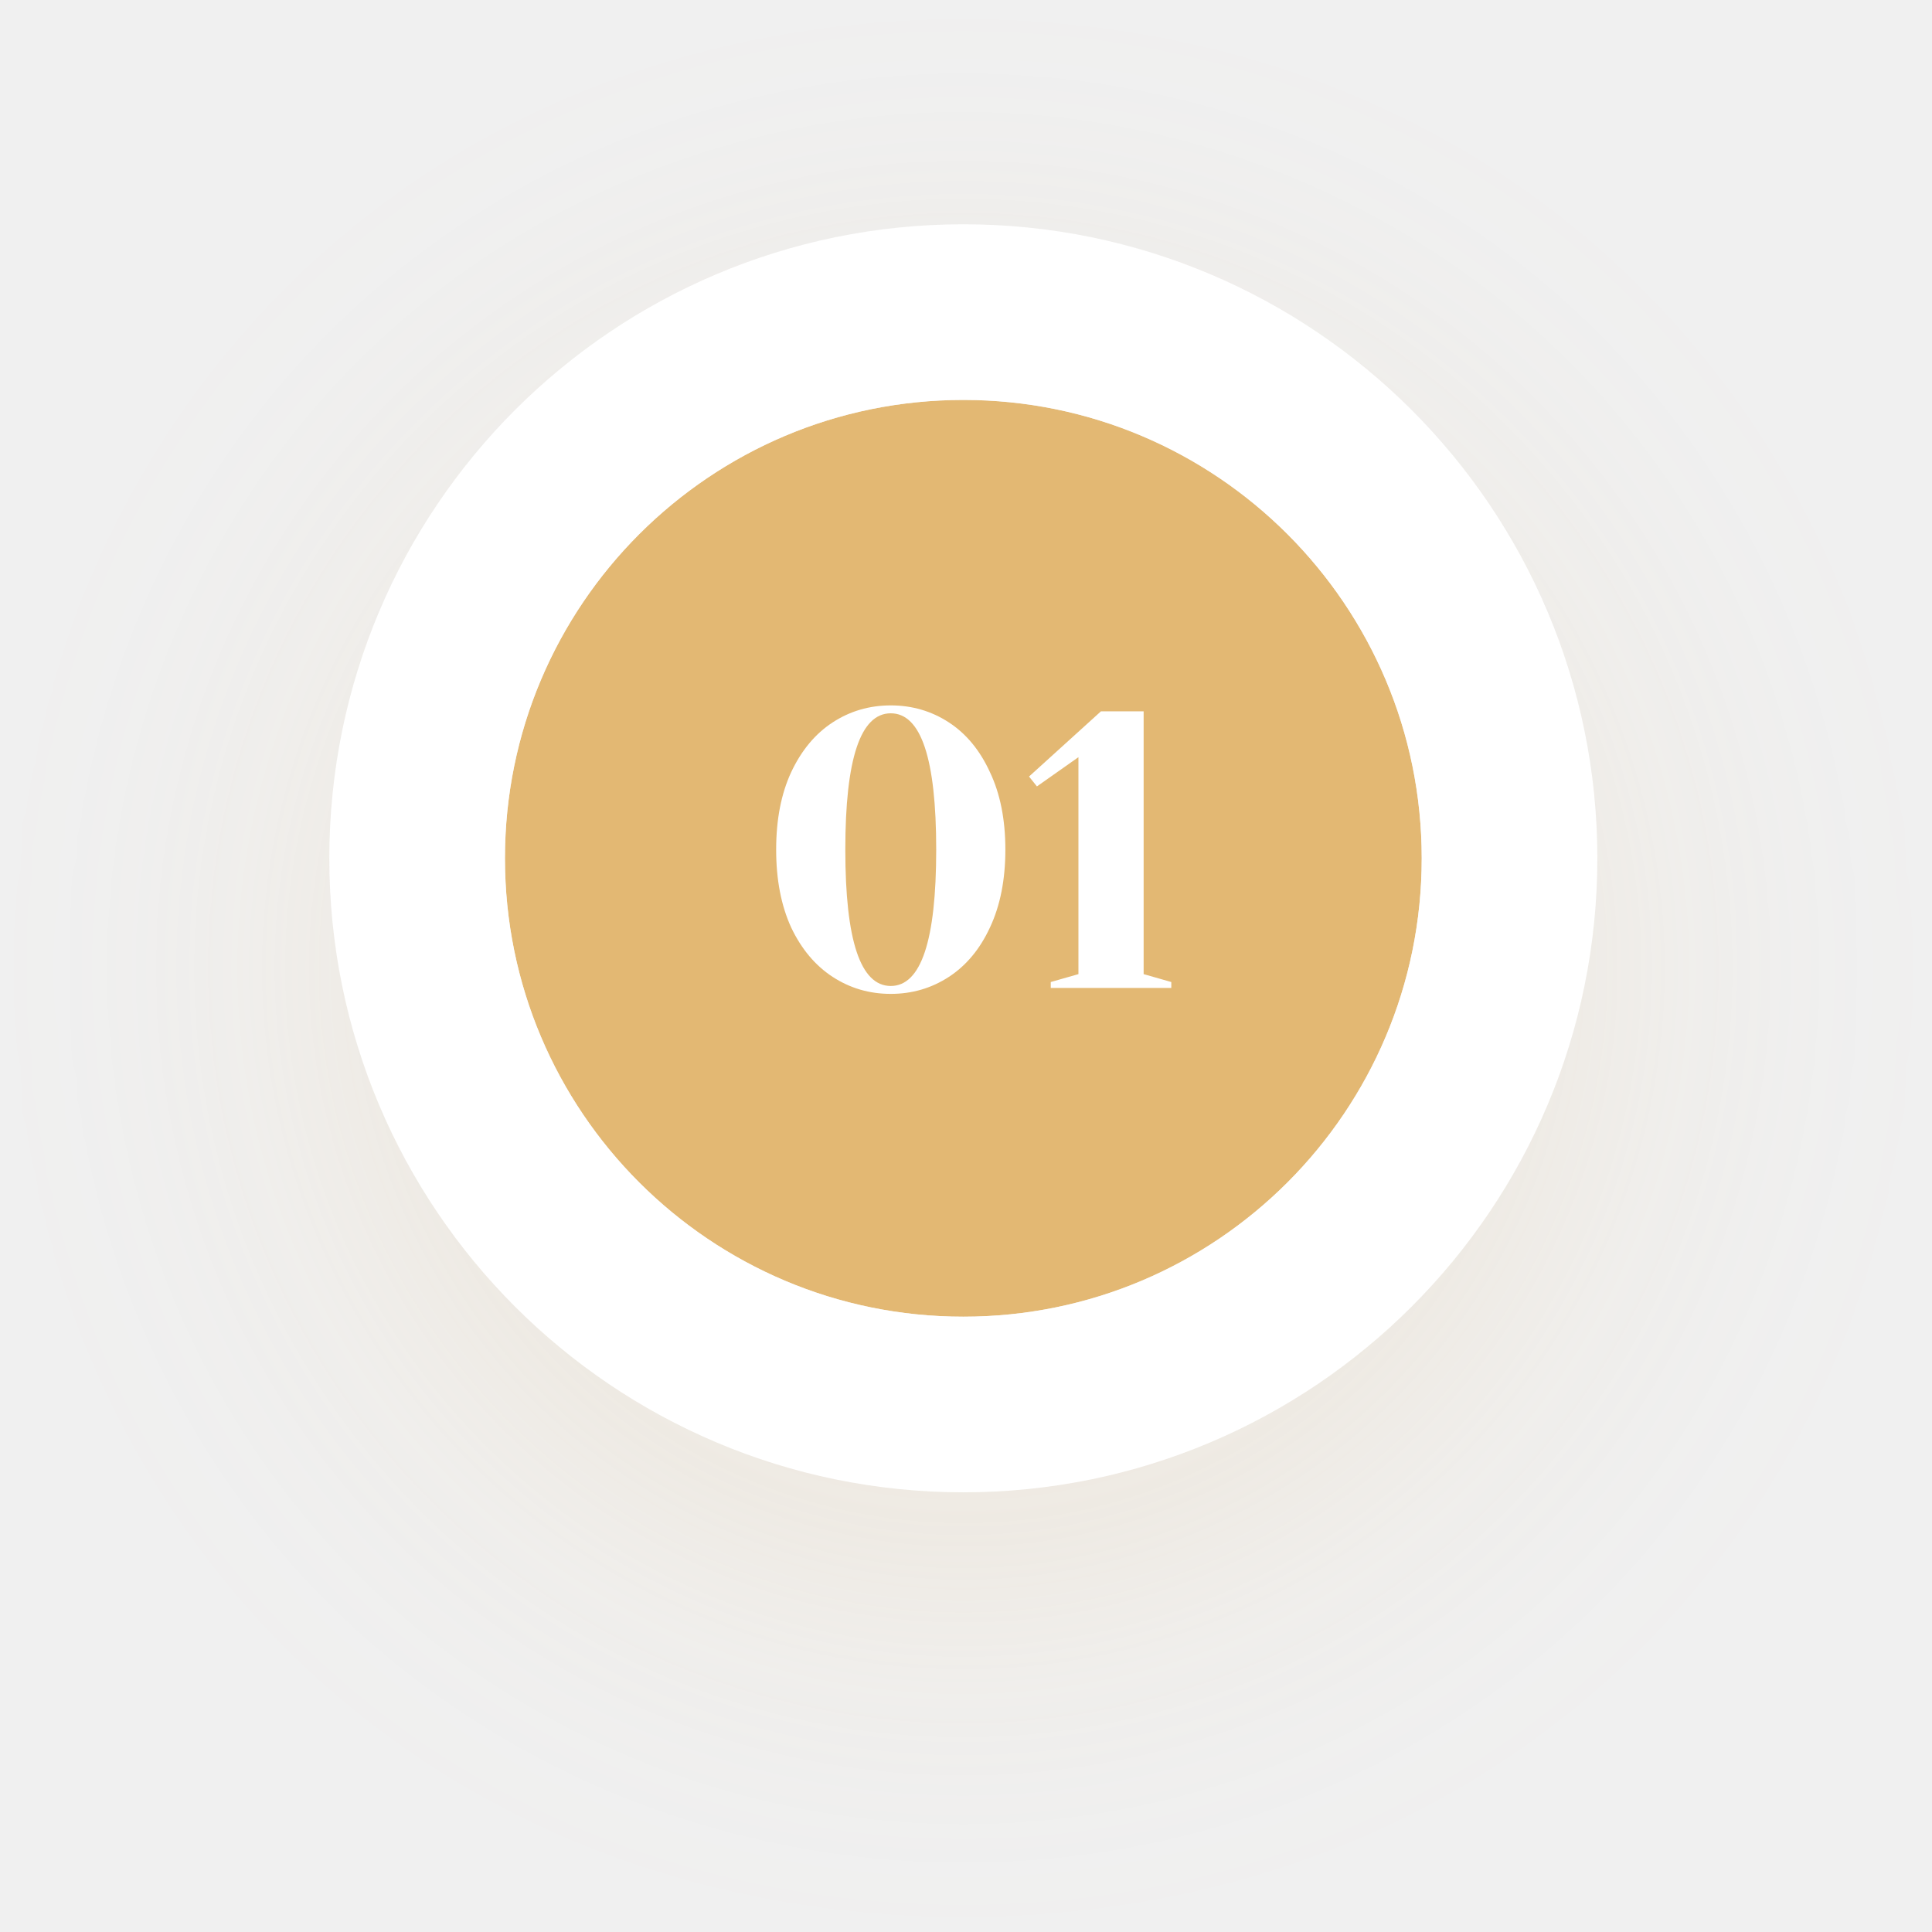
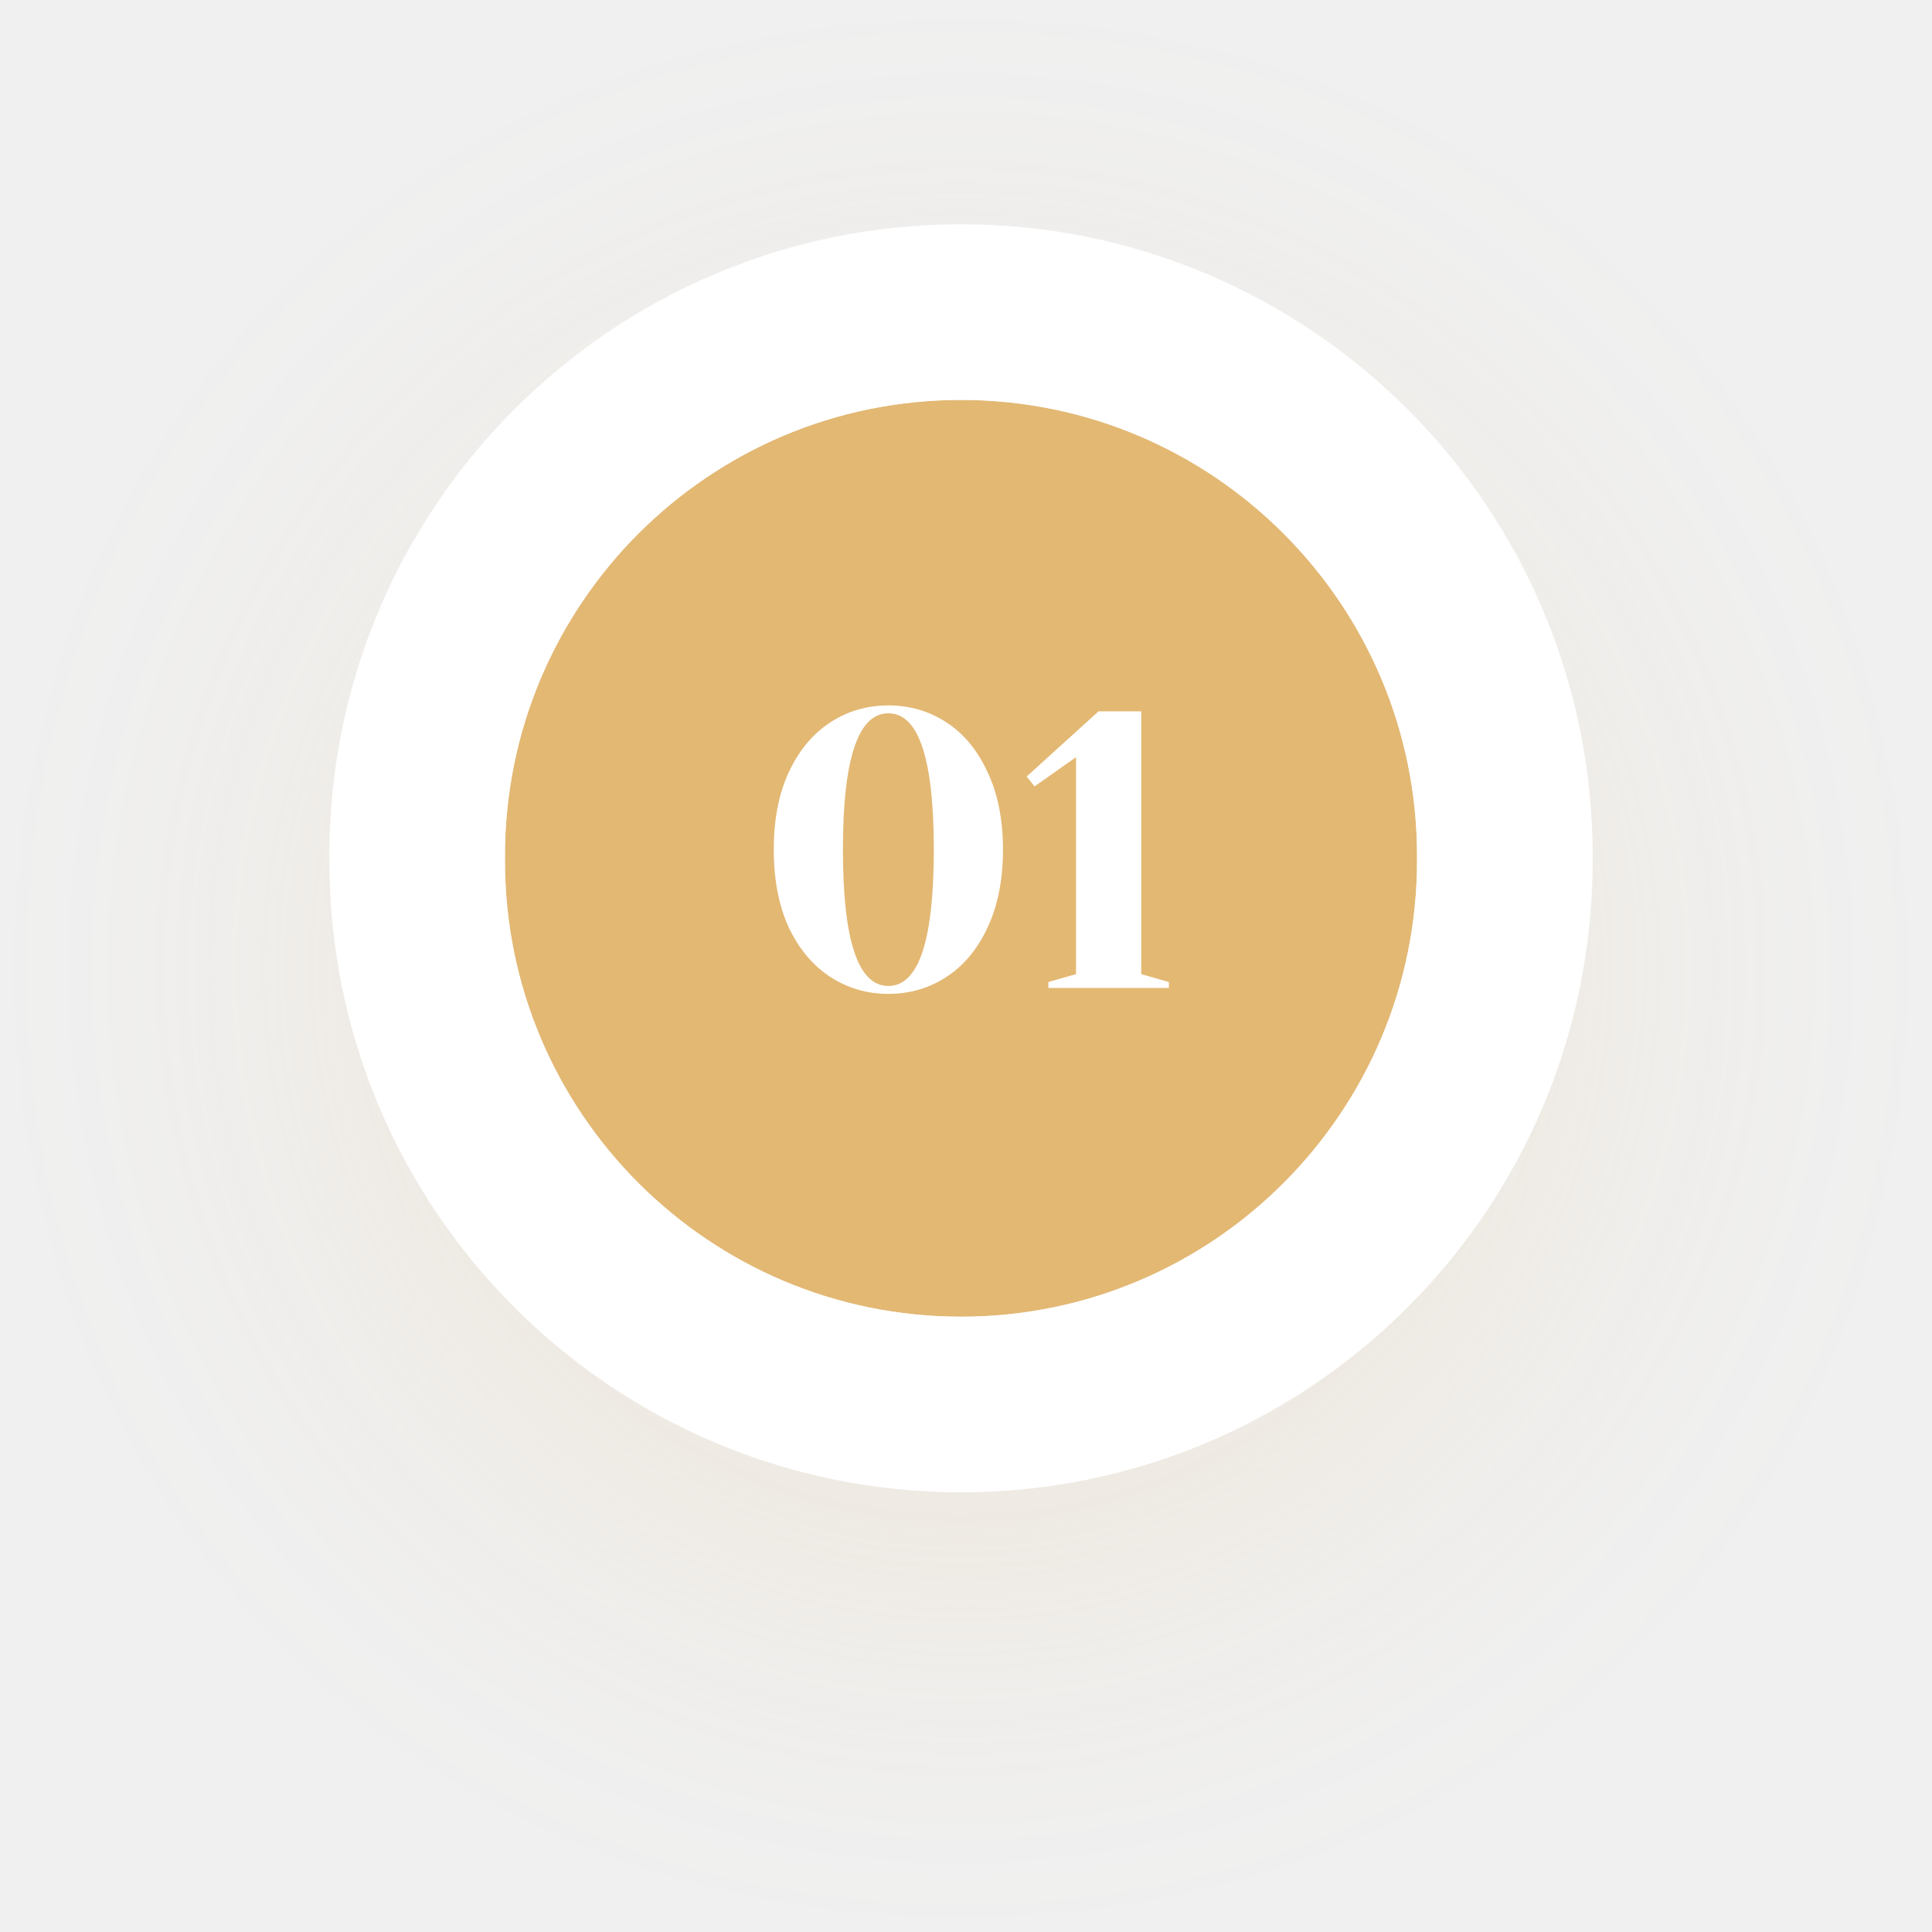
<svg xmlns="http://www.w3.org/2000/svg" width="88" height="88" viewBox="0 0 88 88" fill="none">
-   <g filter="url(#filter0_d_0_1)">
-     <rect x="23" y="18.216" width="41.757" height="41.757" rx="20.878" fill="#E3B873" />
-     <rect x="19" y="14.216" width="49.757" height="49.757" rx="24.878" stroke="white" stroke-width="8" />
+   <g filter="url(#filter0_d_81429_2)">
+     <rect x="23" y="18.216" width="41.544" height="41.757" rx="20.772" fill="#E3B873" />
+     <rect x="19" y="14.216" width="49.544" height="49.757" rx="24.772" stroke="white" stroke-width="8" />
  </g>
-   <path d="M40.573 45.27C39.601 45.27 38.719 45.012 37.927 44.496C37.135 43.98 36.505 43.23 36.037 42.246C35.581 41.25 35.353 40.068 35.353 38.7C35.353 37.332 35.581 36.156 36.037 35.172C36.505 34.176 37.135 33.42 37.927 32.904C38.719 32.388 39.601 32.13 40.573 32.13C41.545 32.13 42.427 32.388 43.219 32.904C44.011 33.42 44.635 34.176 45.091 35.172C45.559 36.156 45.793 37.332 45.793 38.7C45.793 40.068 45.559 41.25 45.091 42.246C44.635 43.23 44.011 43.98 43.219 44.496C42.427 45.012 41.545 45.27 40.573 45.27ZM40.573 44.91C41.953 44.91 42.643 42.84 42.643 38.7C42.643 34.56 41.953 32.49 40.573 32.49C39.193 32.49 38.503 34.56 38.503 38.7C38.503 42.84 39.193 44.91 40.573 44.91ZM47.861 45V44.73L49.121 44.37V34.488L47.231 35.82L46.871 35.37L50.147 32.4H52.091V44.37L53.351 44.73V45H47.861Z" fill="white" />
+   <path d="M40.464 45.27C39.492 45.27 38.61 45.012 37.818 44.496C37.026 43.98 36.396 43.23 35.928 42.246C35.472 41.25 35.244 40.068 35.244 38.7C35.244 37.332 35.472 36.156 35.928 35.172C36.396 34.176 37.026 33.42 37.818 32.904C38.61 32.388 39.492 32.13 40.464 32.13C41.436 32.13 42.318 32.388 43.11 32.904C43.902 33.42 44.526 34.176 44.982 35.172C45.45 36.156 45.684 37.332 45.684 38.7C45.684 40.068 45.45 41.25 44.982 42.246C44.526 43.23 43.902 43.98 43.11 44.496C42.318 45.012 41.436 45.27 40.464 45.27ZM40.464 44.91C41.844 44.91 42.534 42.84 42.534 38.7C42.534 34.56 41.844 32.49 40.464 32.49C39.084 32.49 38.394 34.56 38.394 38.7C38.394 42.84 39.084 44.91 40.464 44.91ZM47.752 45V44.73L49.012 44.37V34.488L47.122 35.82L46.762 35.37L50.038 32.4H51.982V44.37L53.242 44.73V45H47.752Z" fill="white" />
  <defs>
-     <filter id="filter0_d_0_1" x="0" y="0.216" width="87.757" height="87.757" filterUnits="userSpaceOnUse" color-interpolation-filters="sRGB">
+     <filter id="filter0_d_81429_2" x="0" y="0.216" width="87.543" height="87.757" filterUnits="userSpaceOnUse" color-interpolation-filters="sRGB">
      <feFlood flood-opacity="0" result="BackgroundImageFix" />
      <feColorMatrix in="SourceAlpha" type="matrix" values="0 0 0 0 0 0 0 0 0 0 0 0 0 0 0 0 0 0 127 0" result="hardAlpha" />
      <feOffset dy="5" />
      <feGaussianBlur stdDeviation="7.5" />
      <feColorMatrix type="matrix" values="0 0 0 0 0.89 0 0 0 0 0.722 0 0 0 0 0.451 0 0 0 0.15 0" />
-       <feBlend mode="normal" in2="BackgroundImageFix" result="effect1_dropShadow_0_1" />
-       <feBlend mode="normal" in="SourceGraphic" in2="effect1_dropShadow_0_1" result="shape" />
+       <feBlend mode="normal" in2="BackgroundImageFix" result="effect1_dropShadow_81429_2" />
+       <feBlend mode="normal" in="SourceGraphic" in2="effect1_dropShadow_81429_2" result="shape" />
    </filter>
  </defs>
</svg>
